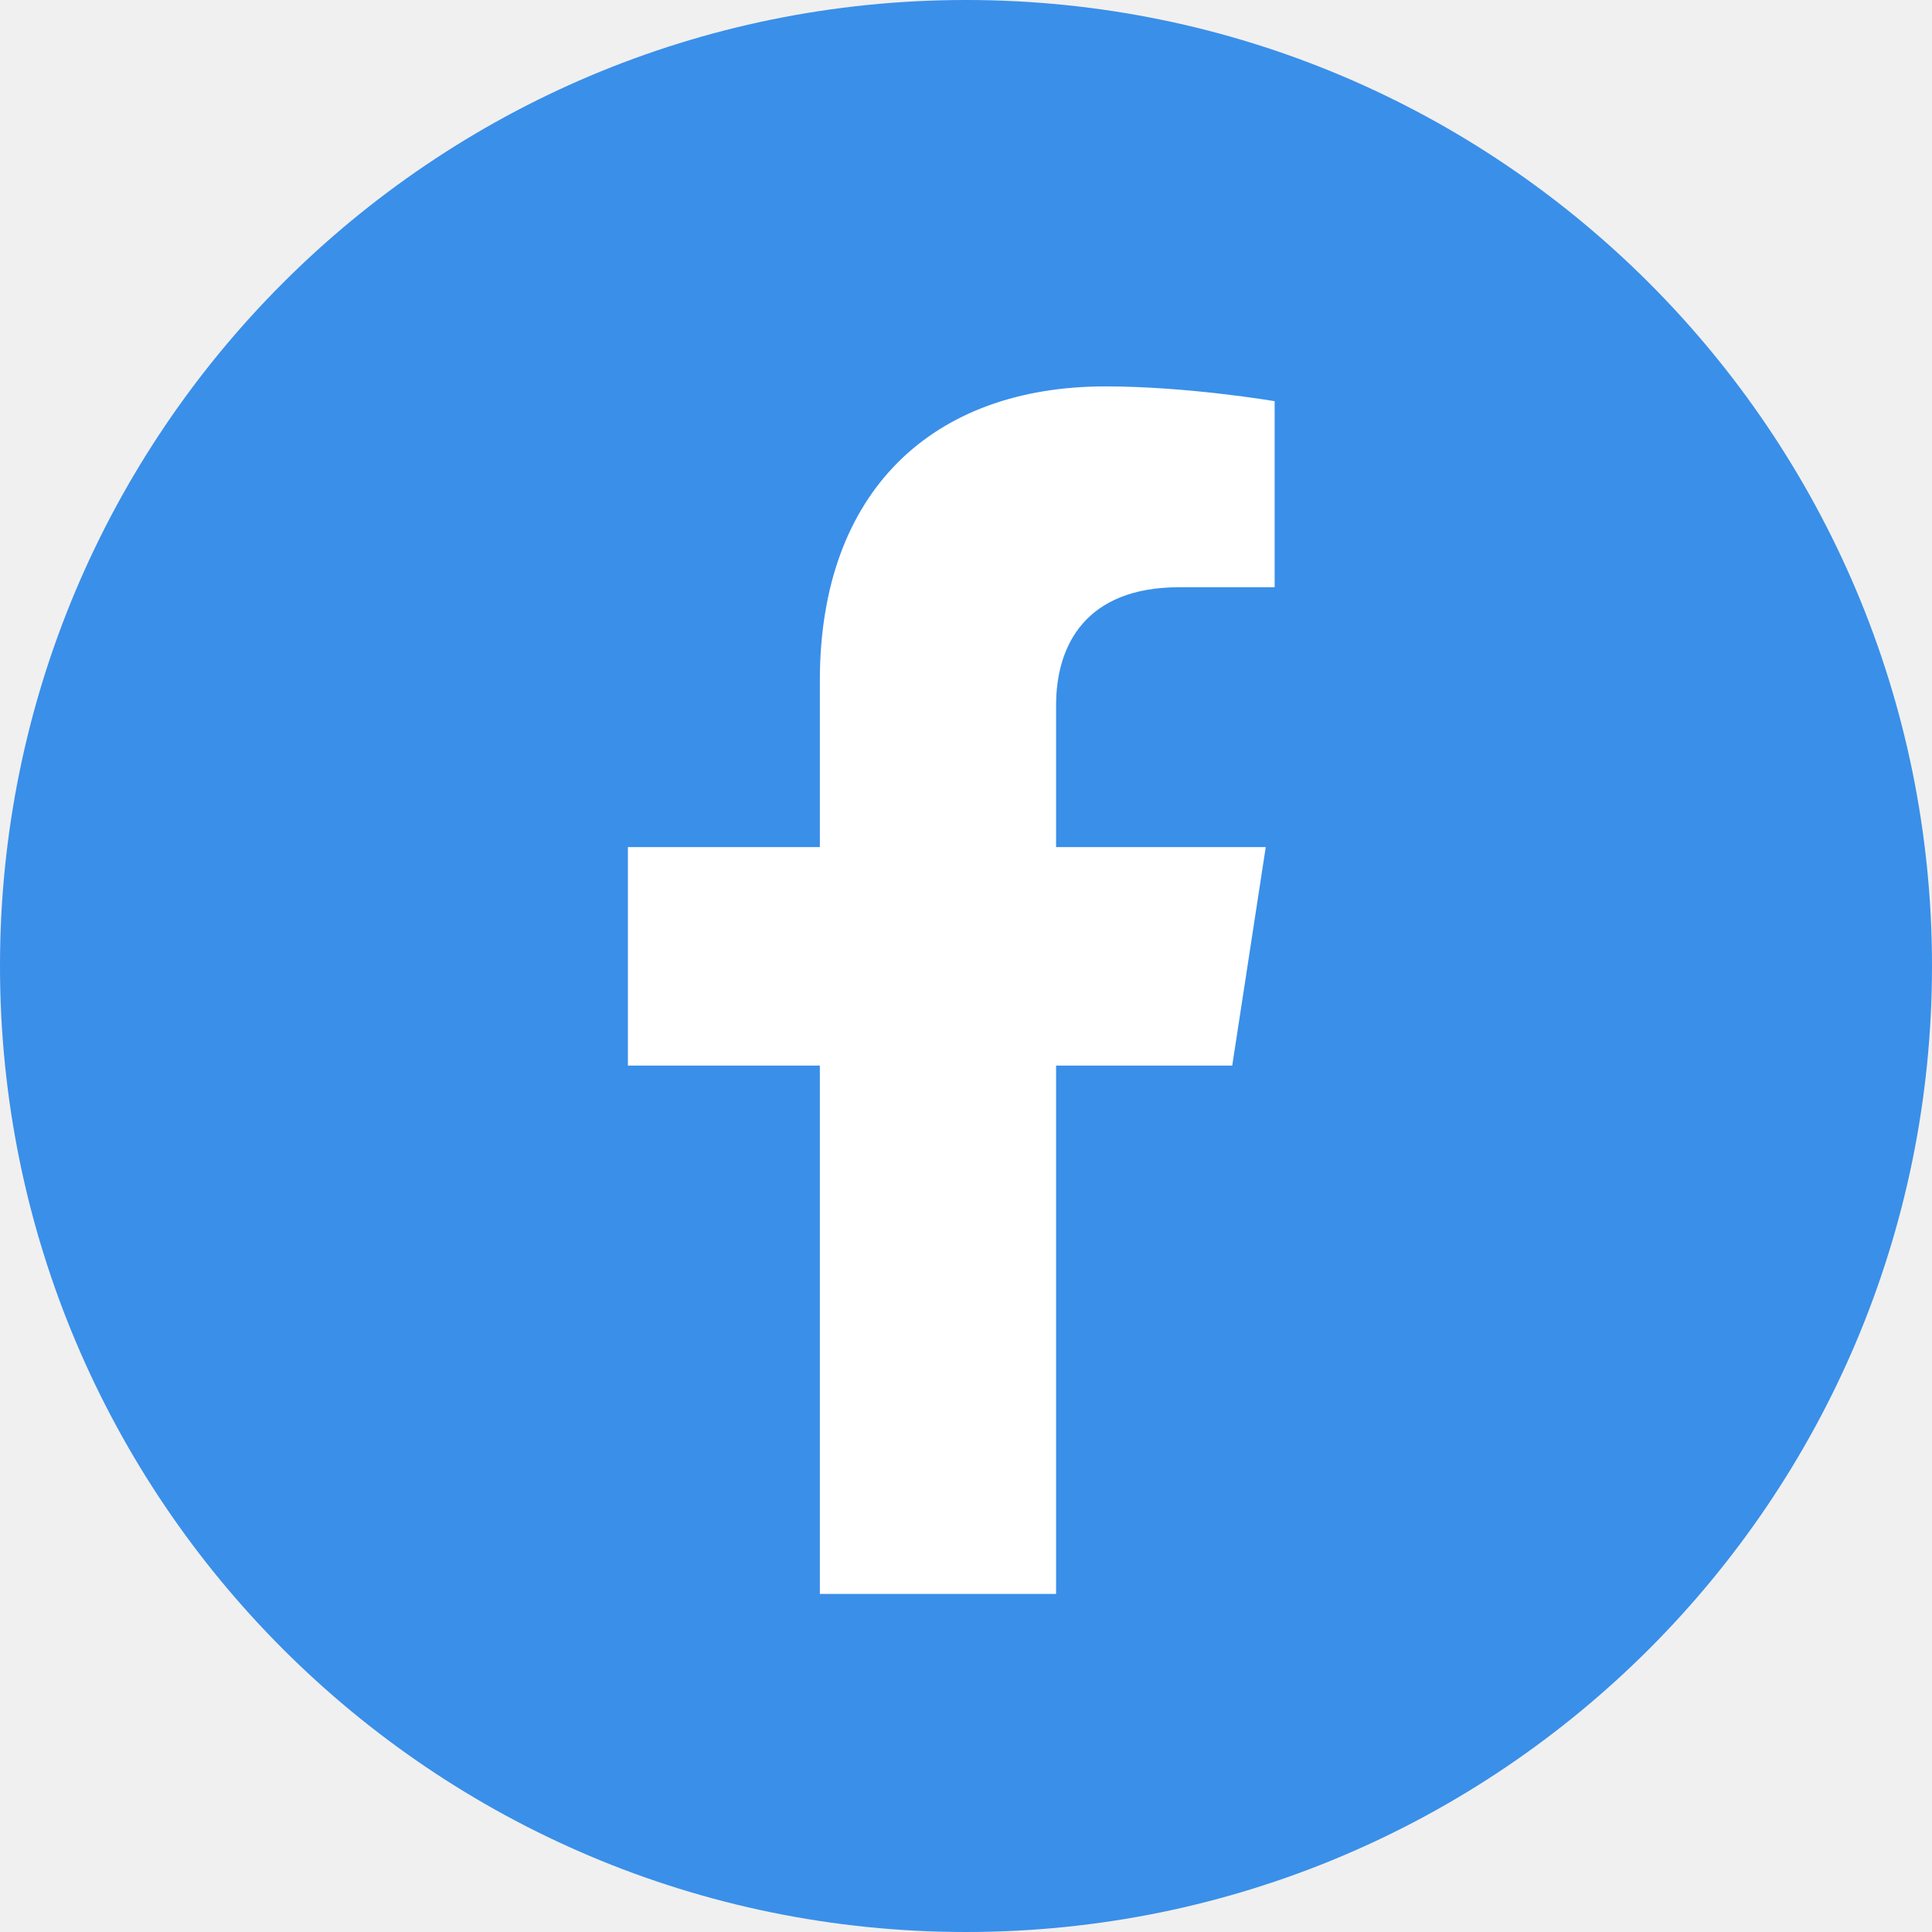
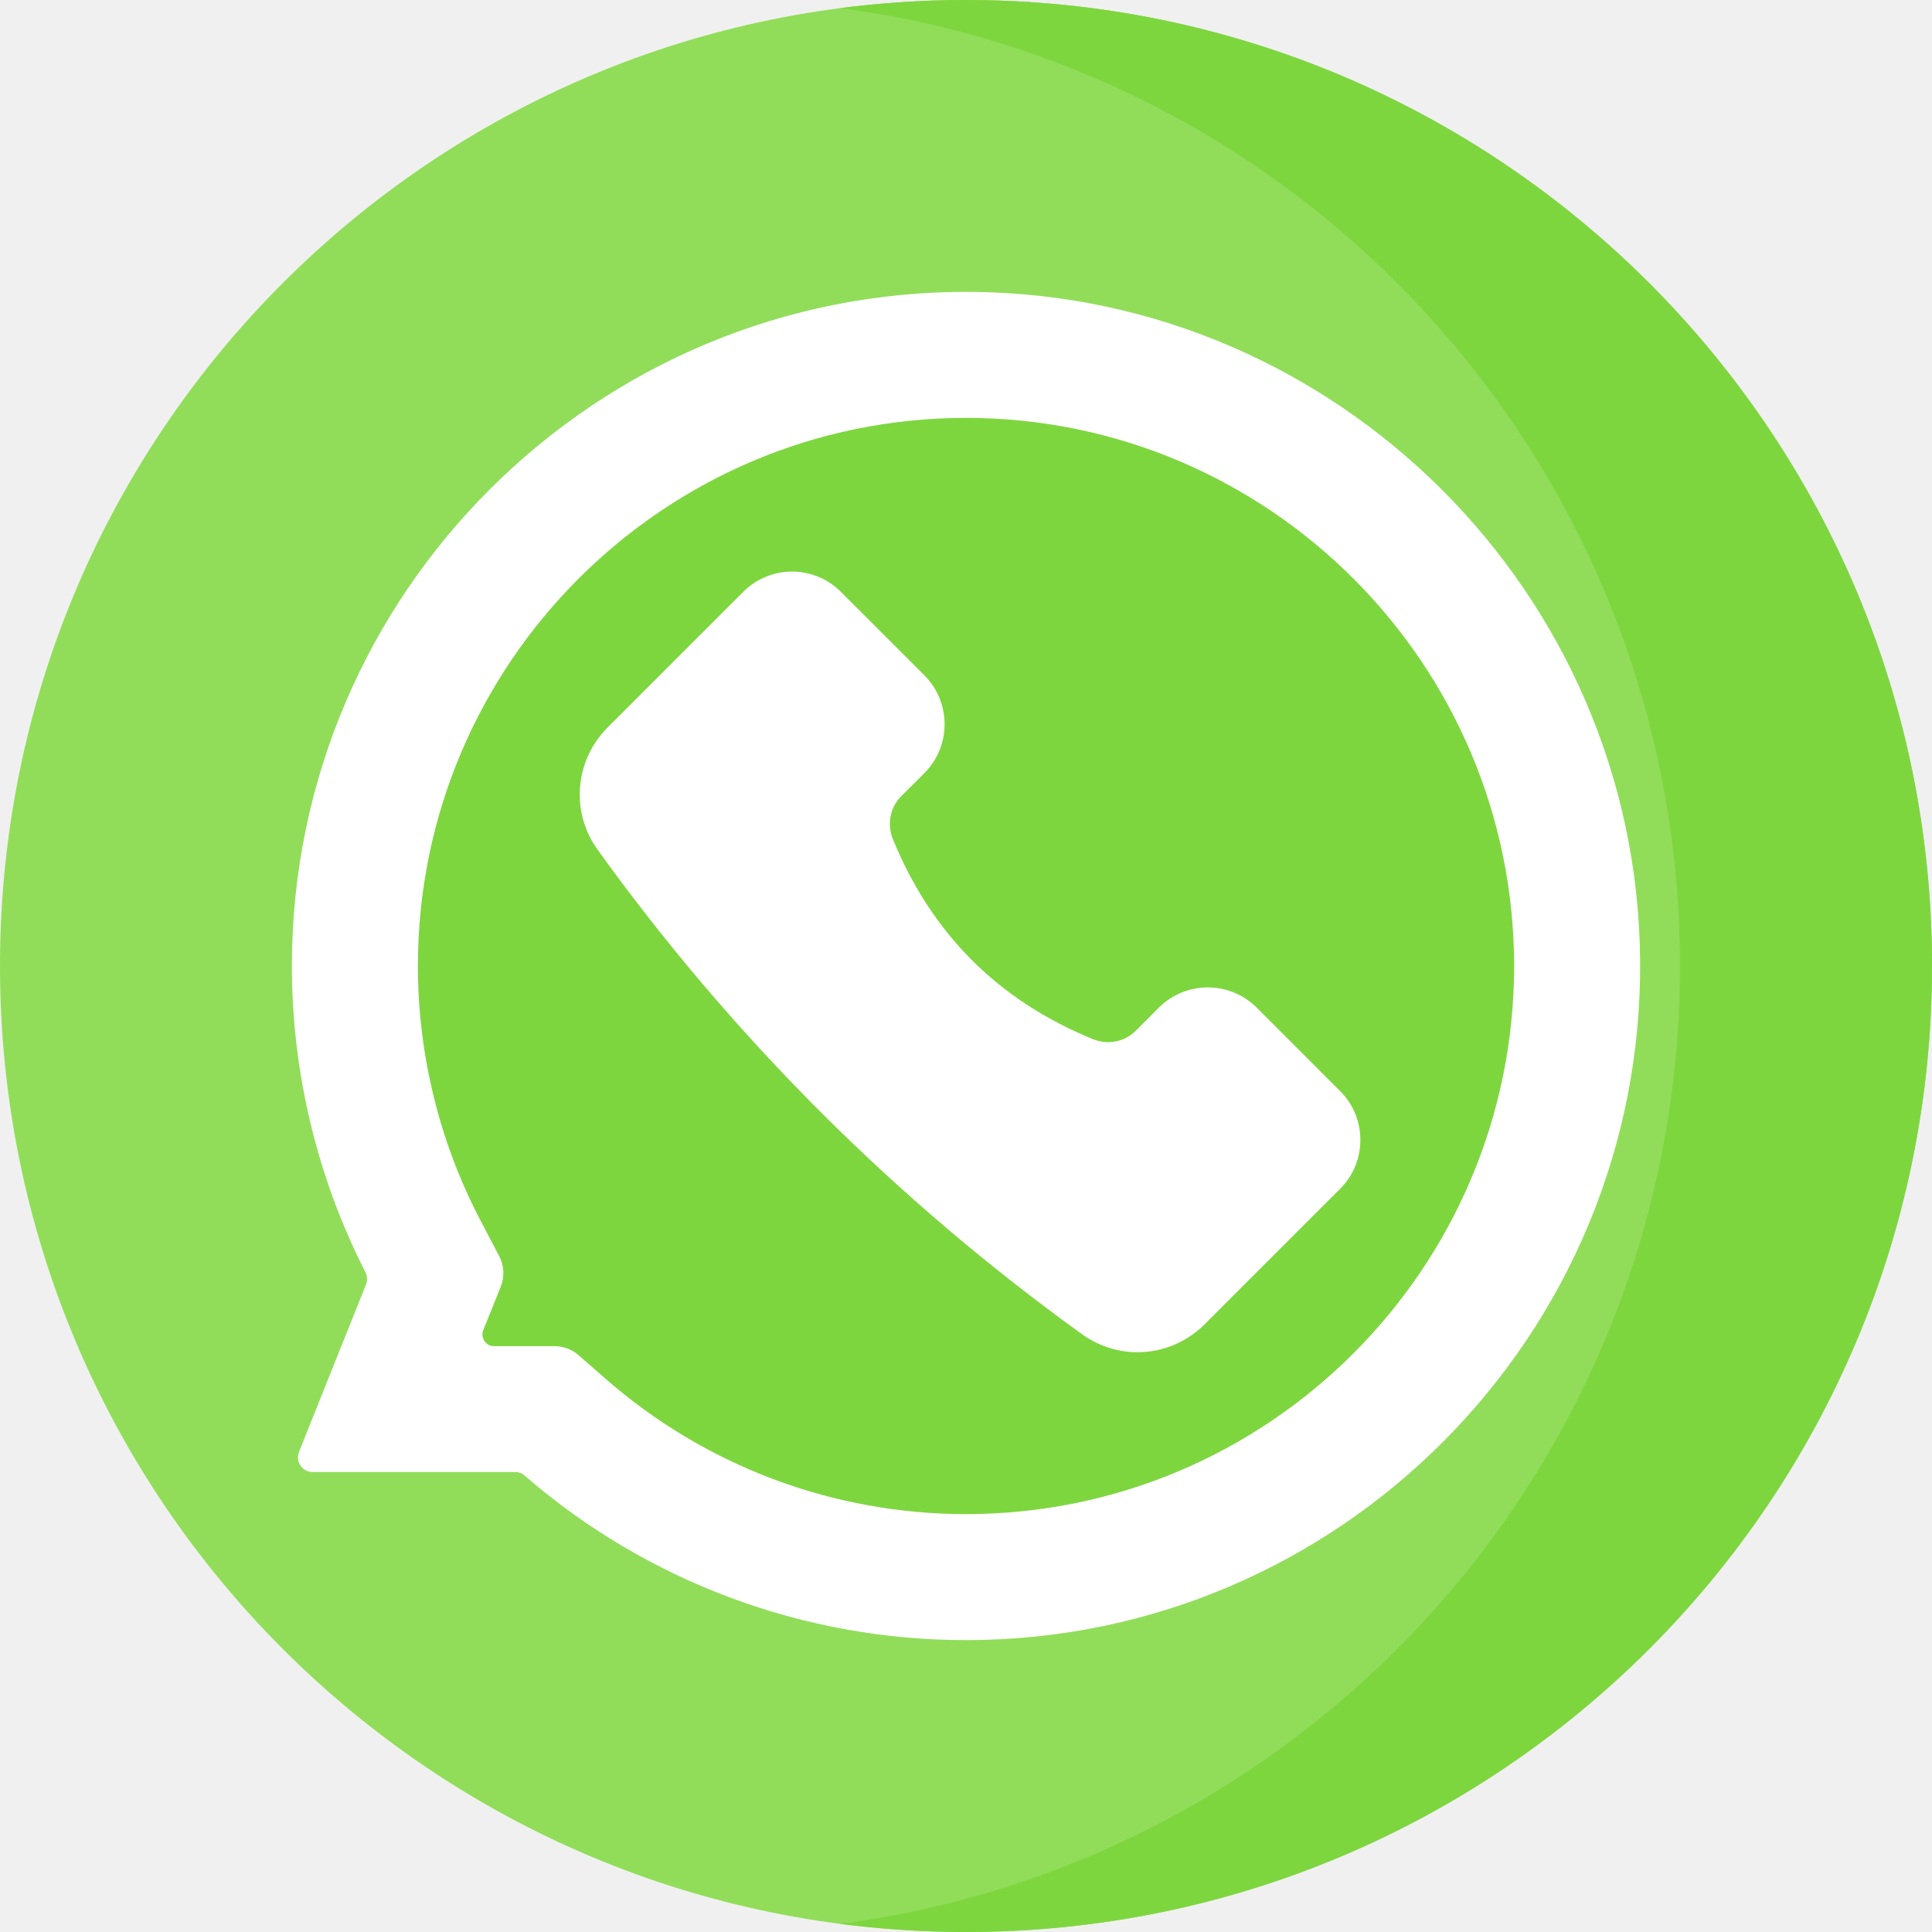
- <svg xmlns="http://www.w3.org/2000/svg" width="40" height="40" viewBox="0 0 40 40" fill="none">
-   <circle cx="20" cy="20" r="20" fill="#3A8FE9" />
-   <path d="M25.512 22.062L26.206 17.538H21.865V14.602C21.865 13.364 22.472 12.158 24.416 12.158H26.39V8.306C26.39 8.306 24.599 8 22.886 8C19.311 8 16.974 10.167 16.974 14.09V17.538H13V22.062H16.974V33H21.865V22.062H25.512Z" fill="white" />
+ <svg xmlns="http://www.w3.org/2000/svg" width="40px" height="40px" viewBox="0 0 40 40" version="1.1">
+   <g id="surface1">
+     <path style=" stroke:none;fill-rule:nonzero;fill:rgb(56.863%,86.667%,35.294%);fill-opacity:1;" d="M 40 20 C 40 8.953 31.047 0 20 0 C 8.953 0 0 8.953 0 20 C 0 31.047 8.953 40 20 40 C 31.047 40 40 31.047 40 20 Z M 40 20 " />
+     <path style=" stroke:none;fill-rule:nonzero;fill:rgb(49.412%,83.922%,24.706%);fill-opacity:1;" d="M 20 0 C 19.117 0 18.246 0.059 17.391 0.168 C 27.203 1.449 34.781 9.84 34.781 20 C 34.781 30.16 27.203 38.551 17.391 39.832 C 18.246 39.941 19.117 40 20 40 C 31.047 40 40 31.047 40 20 C 40 8.953 31.047 0 20 0 Z M 20 0 " />
+     <path style=" stroke:none;fill-rule:nonzero;fill:rgb(100%,100%,100%);fill-opacity:1;" d="M 20 33.957 C 16.641 33.957 13.402 32.75 10.867 30.555 C 10.812 30.504 10.742 30.477 10.668 30.477 L 6.473 30.477 C 6.258 30.477 6.109 30.262 6.191 30.059 L 7.578 26.594 C 7.609 26.512 7.605 26.418 7.566 26.34 C 6.57 24.391 6.043 22.203 6.043 20 C 6.043 12.27 12.363 5.984 20.109 6.043 C 27.699 6.102 33.898 12.301 33.957 19.891 C 34.016 27.637 27.73 33.957 20 33.957 Z M 20 33.957 " />
+     <path style=" stroke:none;fill-rule:nonzero;fill:rgb(49.412%,83.922%,24.706%);fill-opacity:1;" d="M 20 31.348 C 17.238 31.348 14.578 30.344 12.508 28.52 L 11.98 28.059 C 11.844 27.938 11.664 27.871 11.48 27.871 L 10.227 27.871 C 10.059 27.871 9.945 27.699 10.004 27.543 L 10.367 26.641 C 10.449 26.438 10.438 26.203 10.336 26.008 L 9.941 25.254 C 9.098 23.645 8.652 21.828 8.652 20 C 8.652 13.742 13.742 8.652 20 8.652 C 26.258 8.652 31.348 13.742 31.348 20 C 31.348 26.258 26.258 31.348 20 31.348 Z M 20 31.348 " />
+     <path style=" stroke:none;fill-rule:nonzero;fill:rgb(100%,100%,100%);fill-opacity:1;" d="M 23.551 27.996 C 23.141 27.996 22.746 27.867 22.41 27.629 C 18.539 24.84 15.16 21.465 12.371 17.59 C 11.809 16.809 11.898 15.742 12.586 15.055 L 15.387 12.254 C 15.945 11.695 16.852 11.695 17.41 12.254 L 19.141 13.984 C 19.695 14.543 19.695 15.445 19.141 16.004 L 18.664 16.48 C 18.43 16.711 18.359 17.062 18.484 17.367 C 19.281 19.328 20.672 20.719 22.633 21.516 C 22.938 21.641 23.289 21.57 23.52 21.336 L 23.996 20.859 C 24.555 20.305 25.457 20.305 26.016 20.859 L 27.746 22.59 C 28.305 23.148 28.305 24.055 27.746 24.613 L 24.945 27.414 C 24.57 27.789 24.074 27.996 23.551 27.996 Z M 23.551 27.996 " />
+   </g>
</svg>
